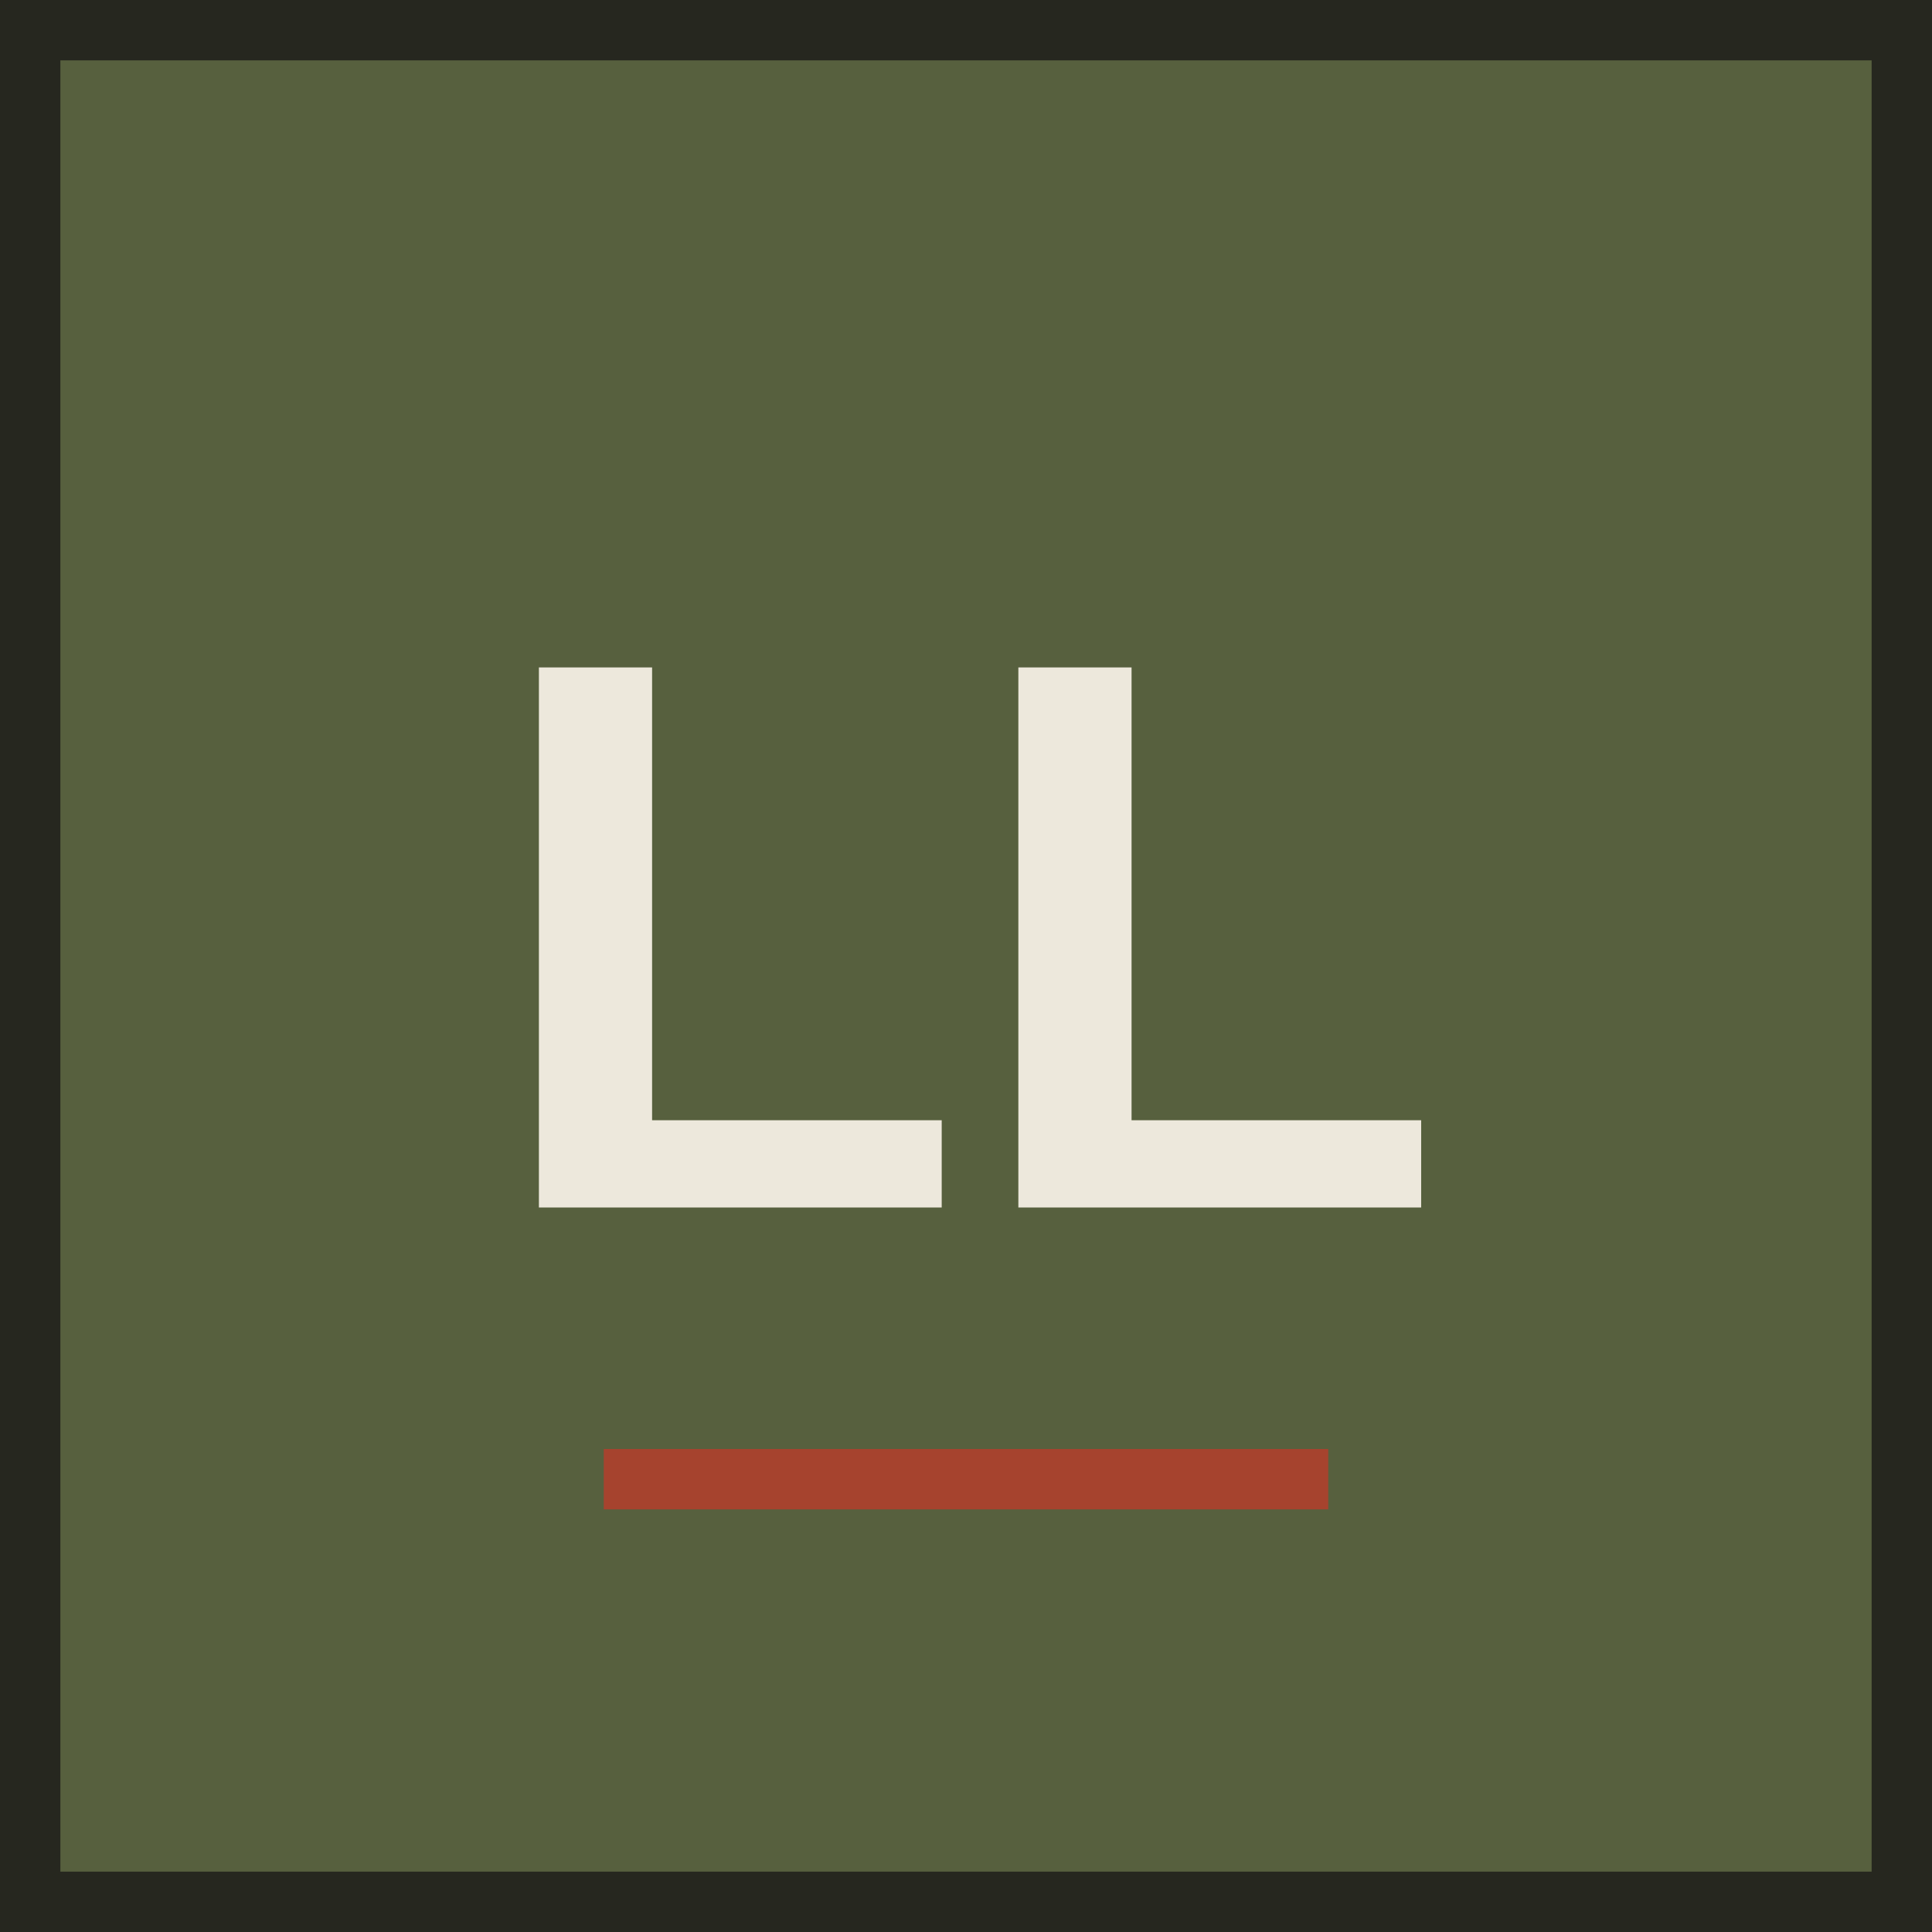
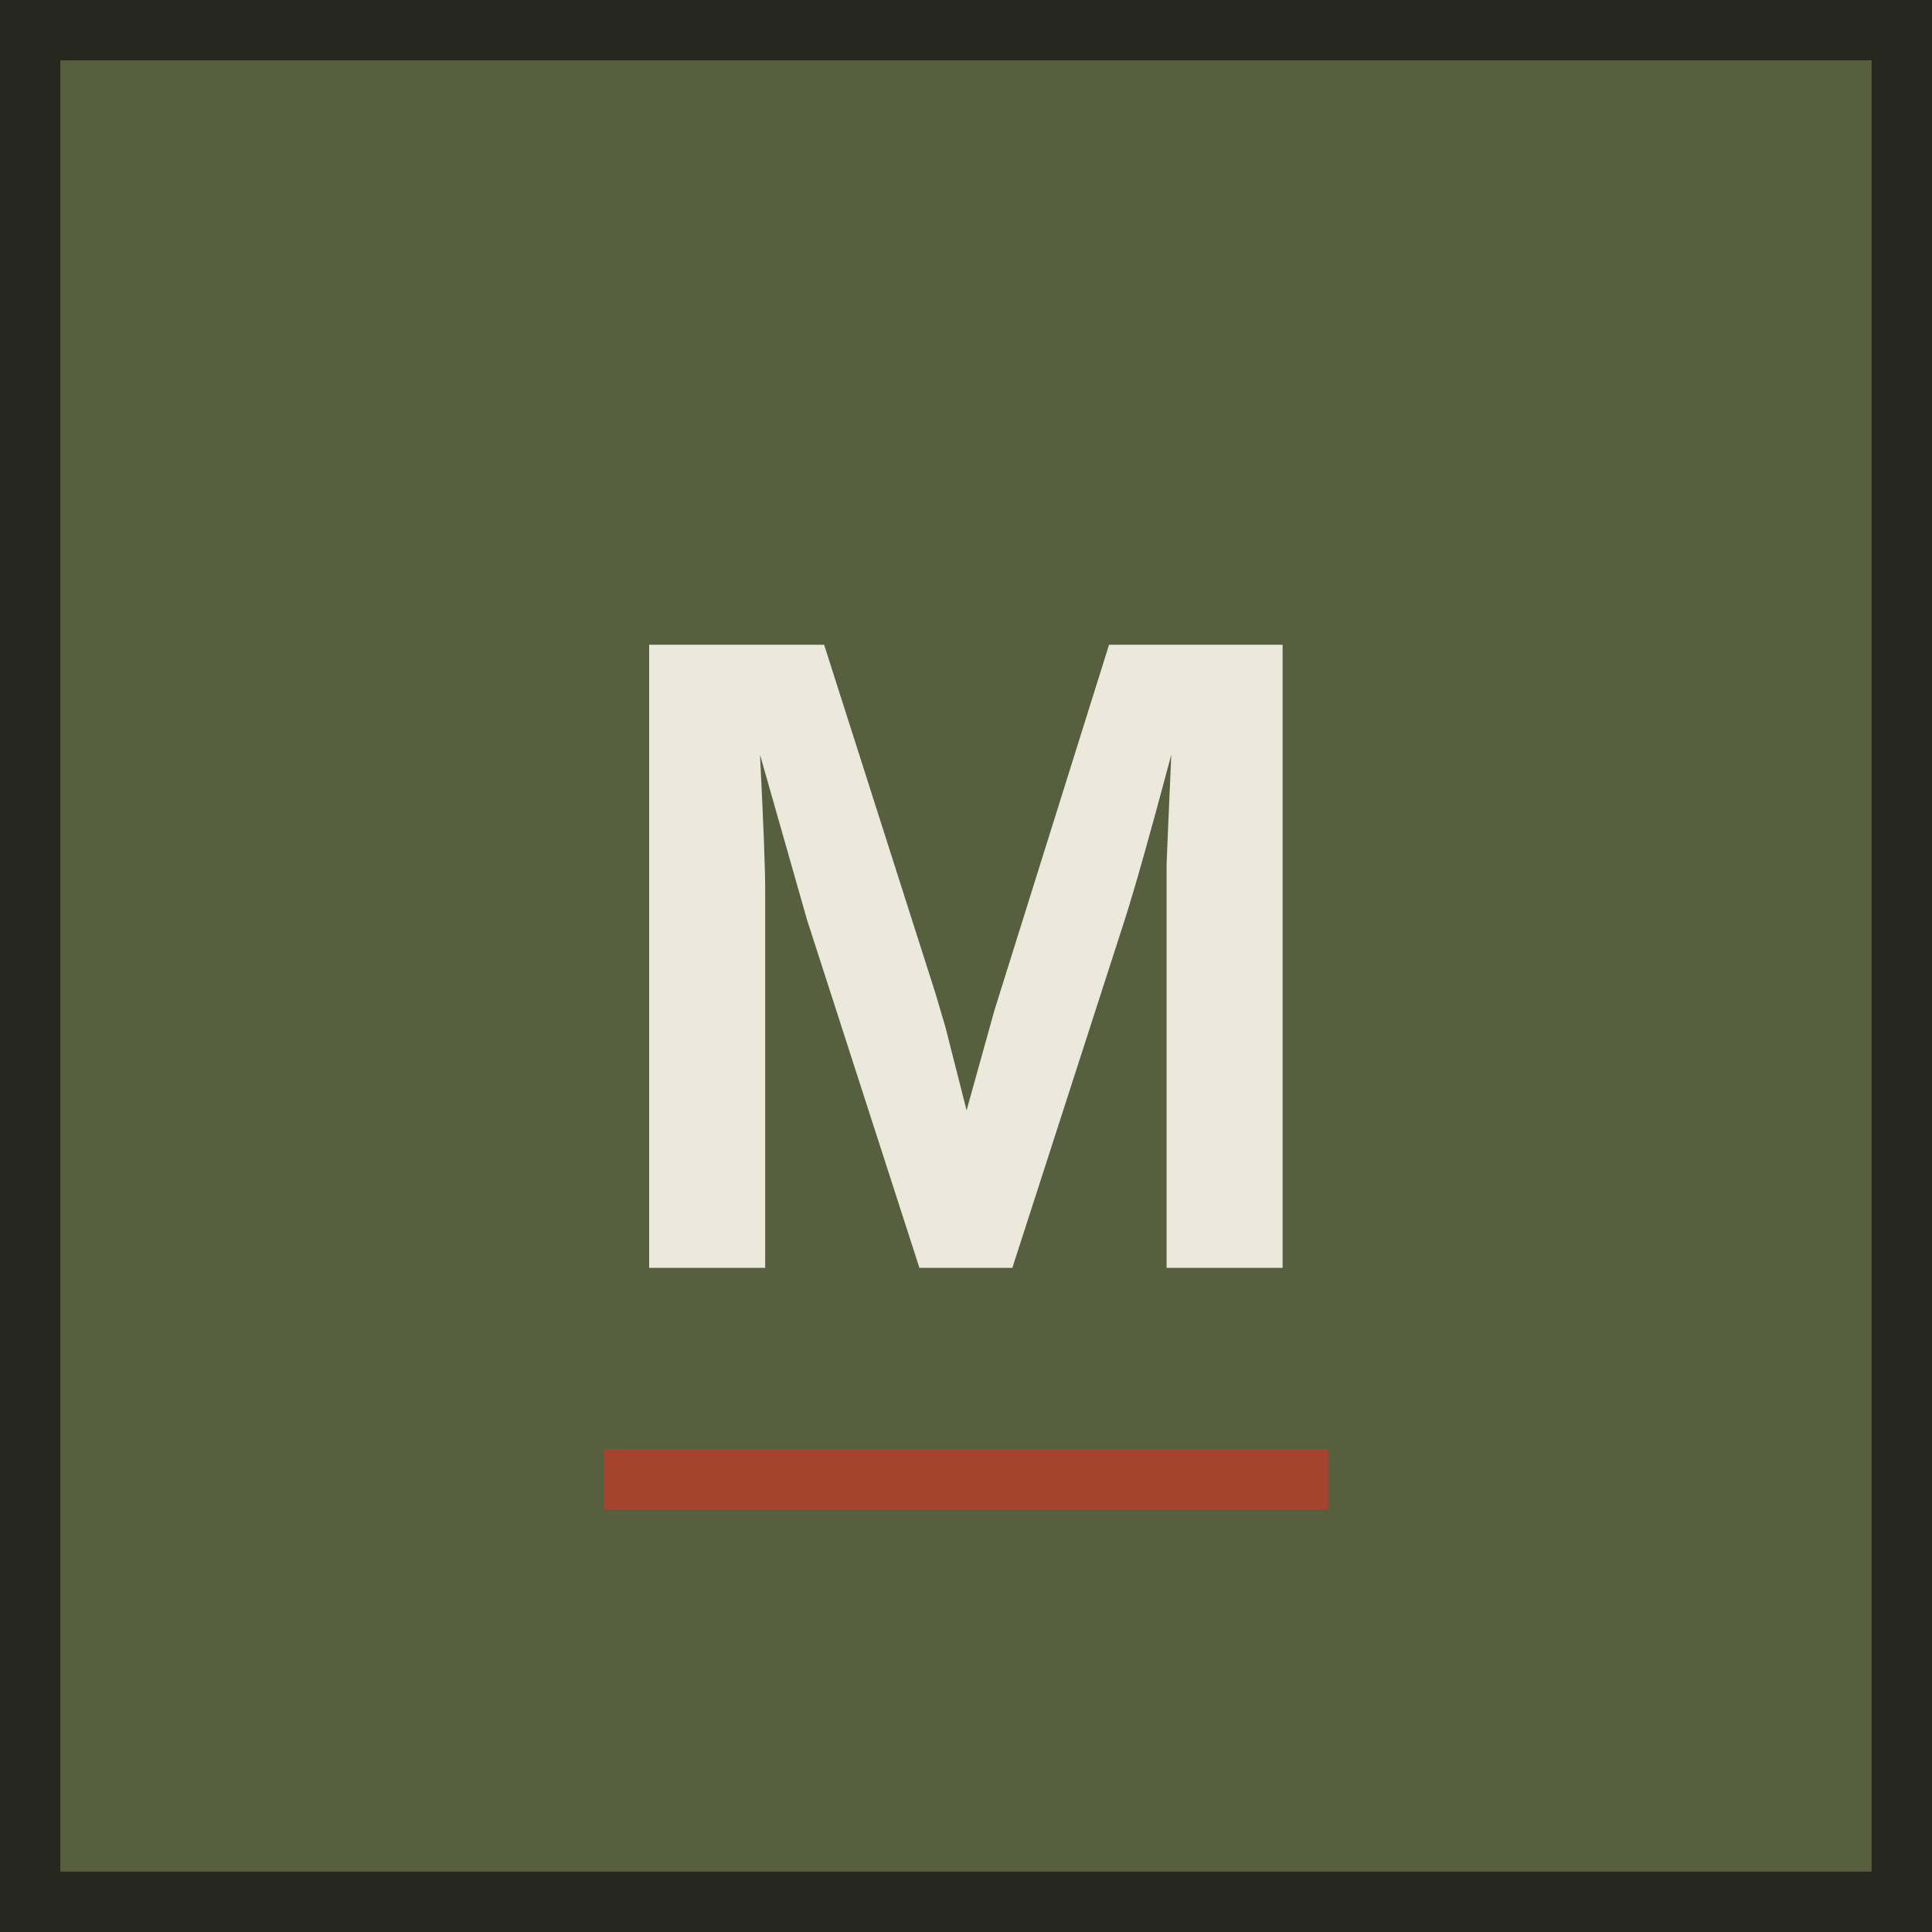
<svg xmlns="http://www.w3.org/2000/svg" viewBox="0 0 64 64">
  <rect width="64" height="64" fill="#57603E" />
  <rect x="1" y="1" width="62" height="62" fill="none" stroke="#26271F" stroke-width="2" />
-   <text x="32" y="40" font-family="Arial, sans-serif" font-weight="bold" font-size="26" fill="#EDE8DC" text-anchor="middle">LL</text>
+   <text x="32" y="42" font-family="Arial, sans-serif" font-weight="bold" font-size="30" fill="#EDE8DC" text-anchor="middle">M</text>
  <rect x="20" y="48" width="24" height="2" fill="#A6432E" />
</svg>
